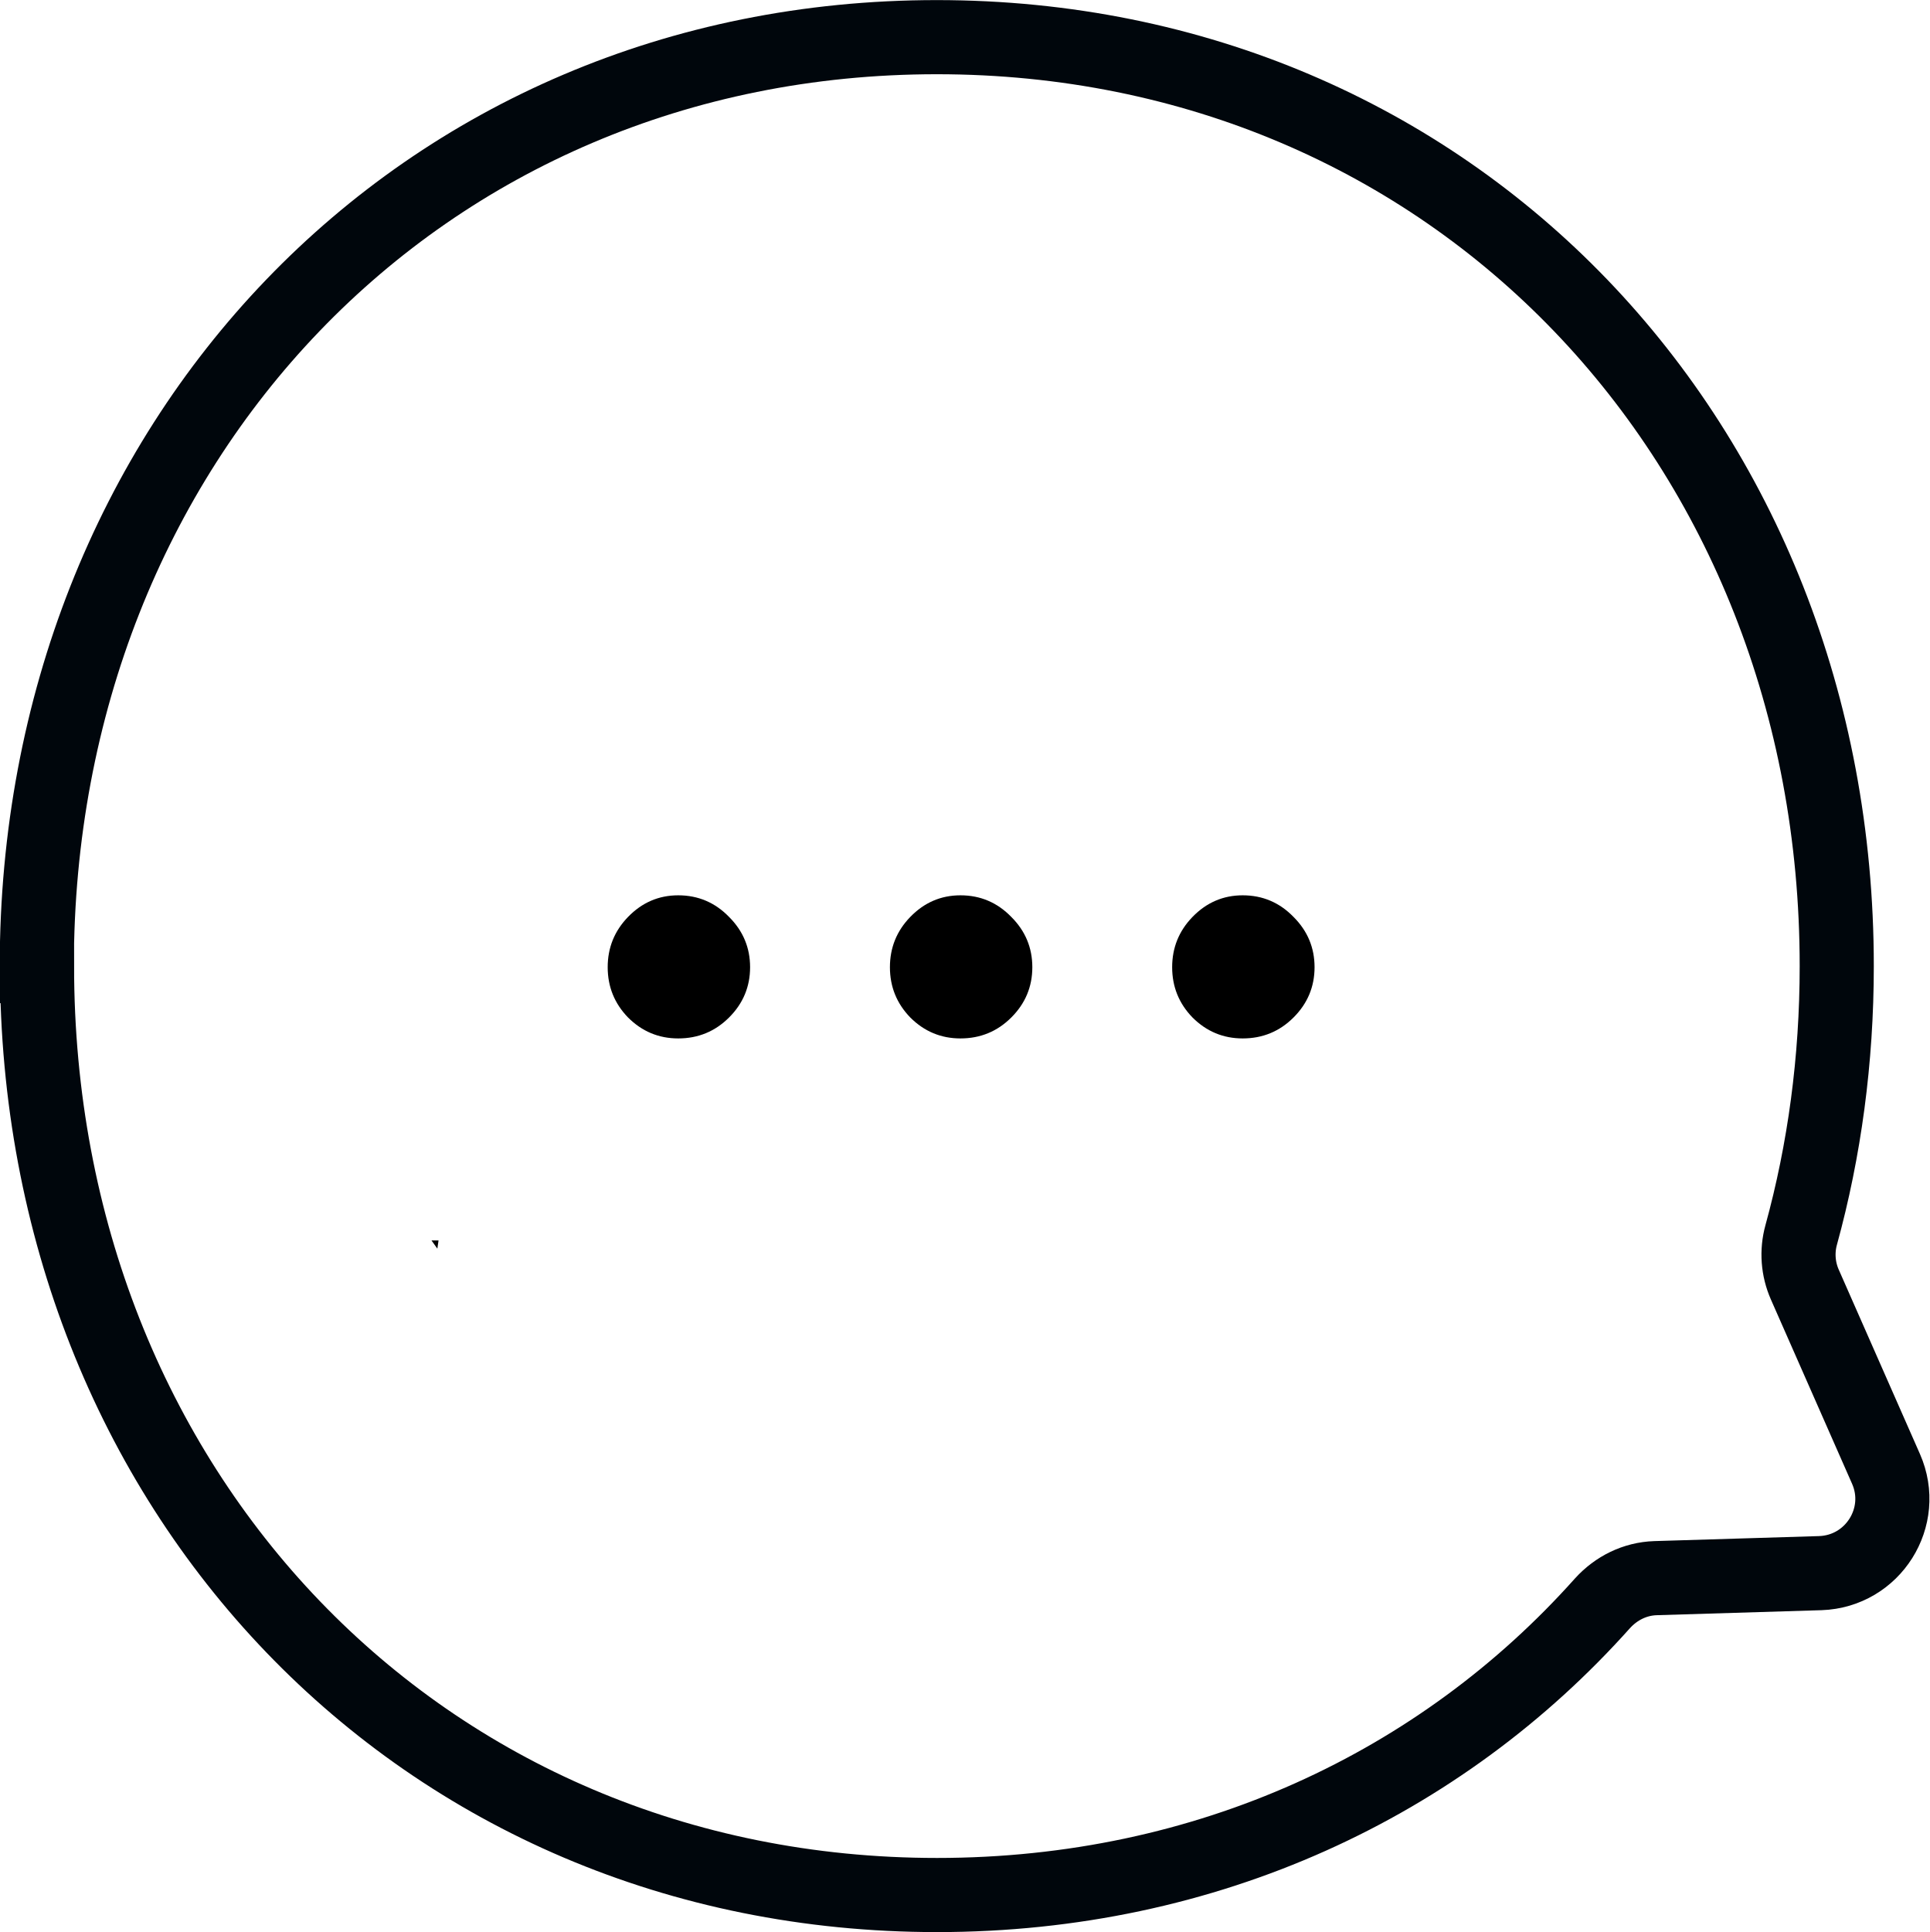
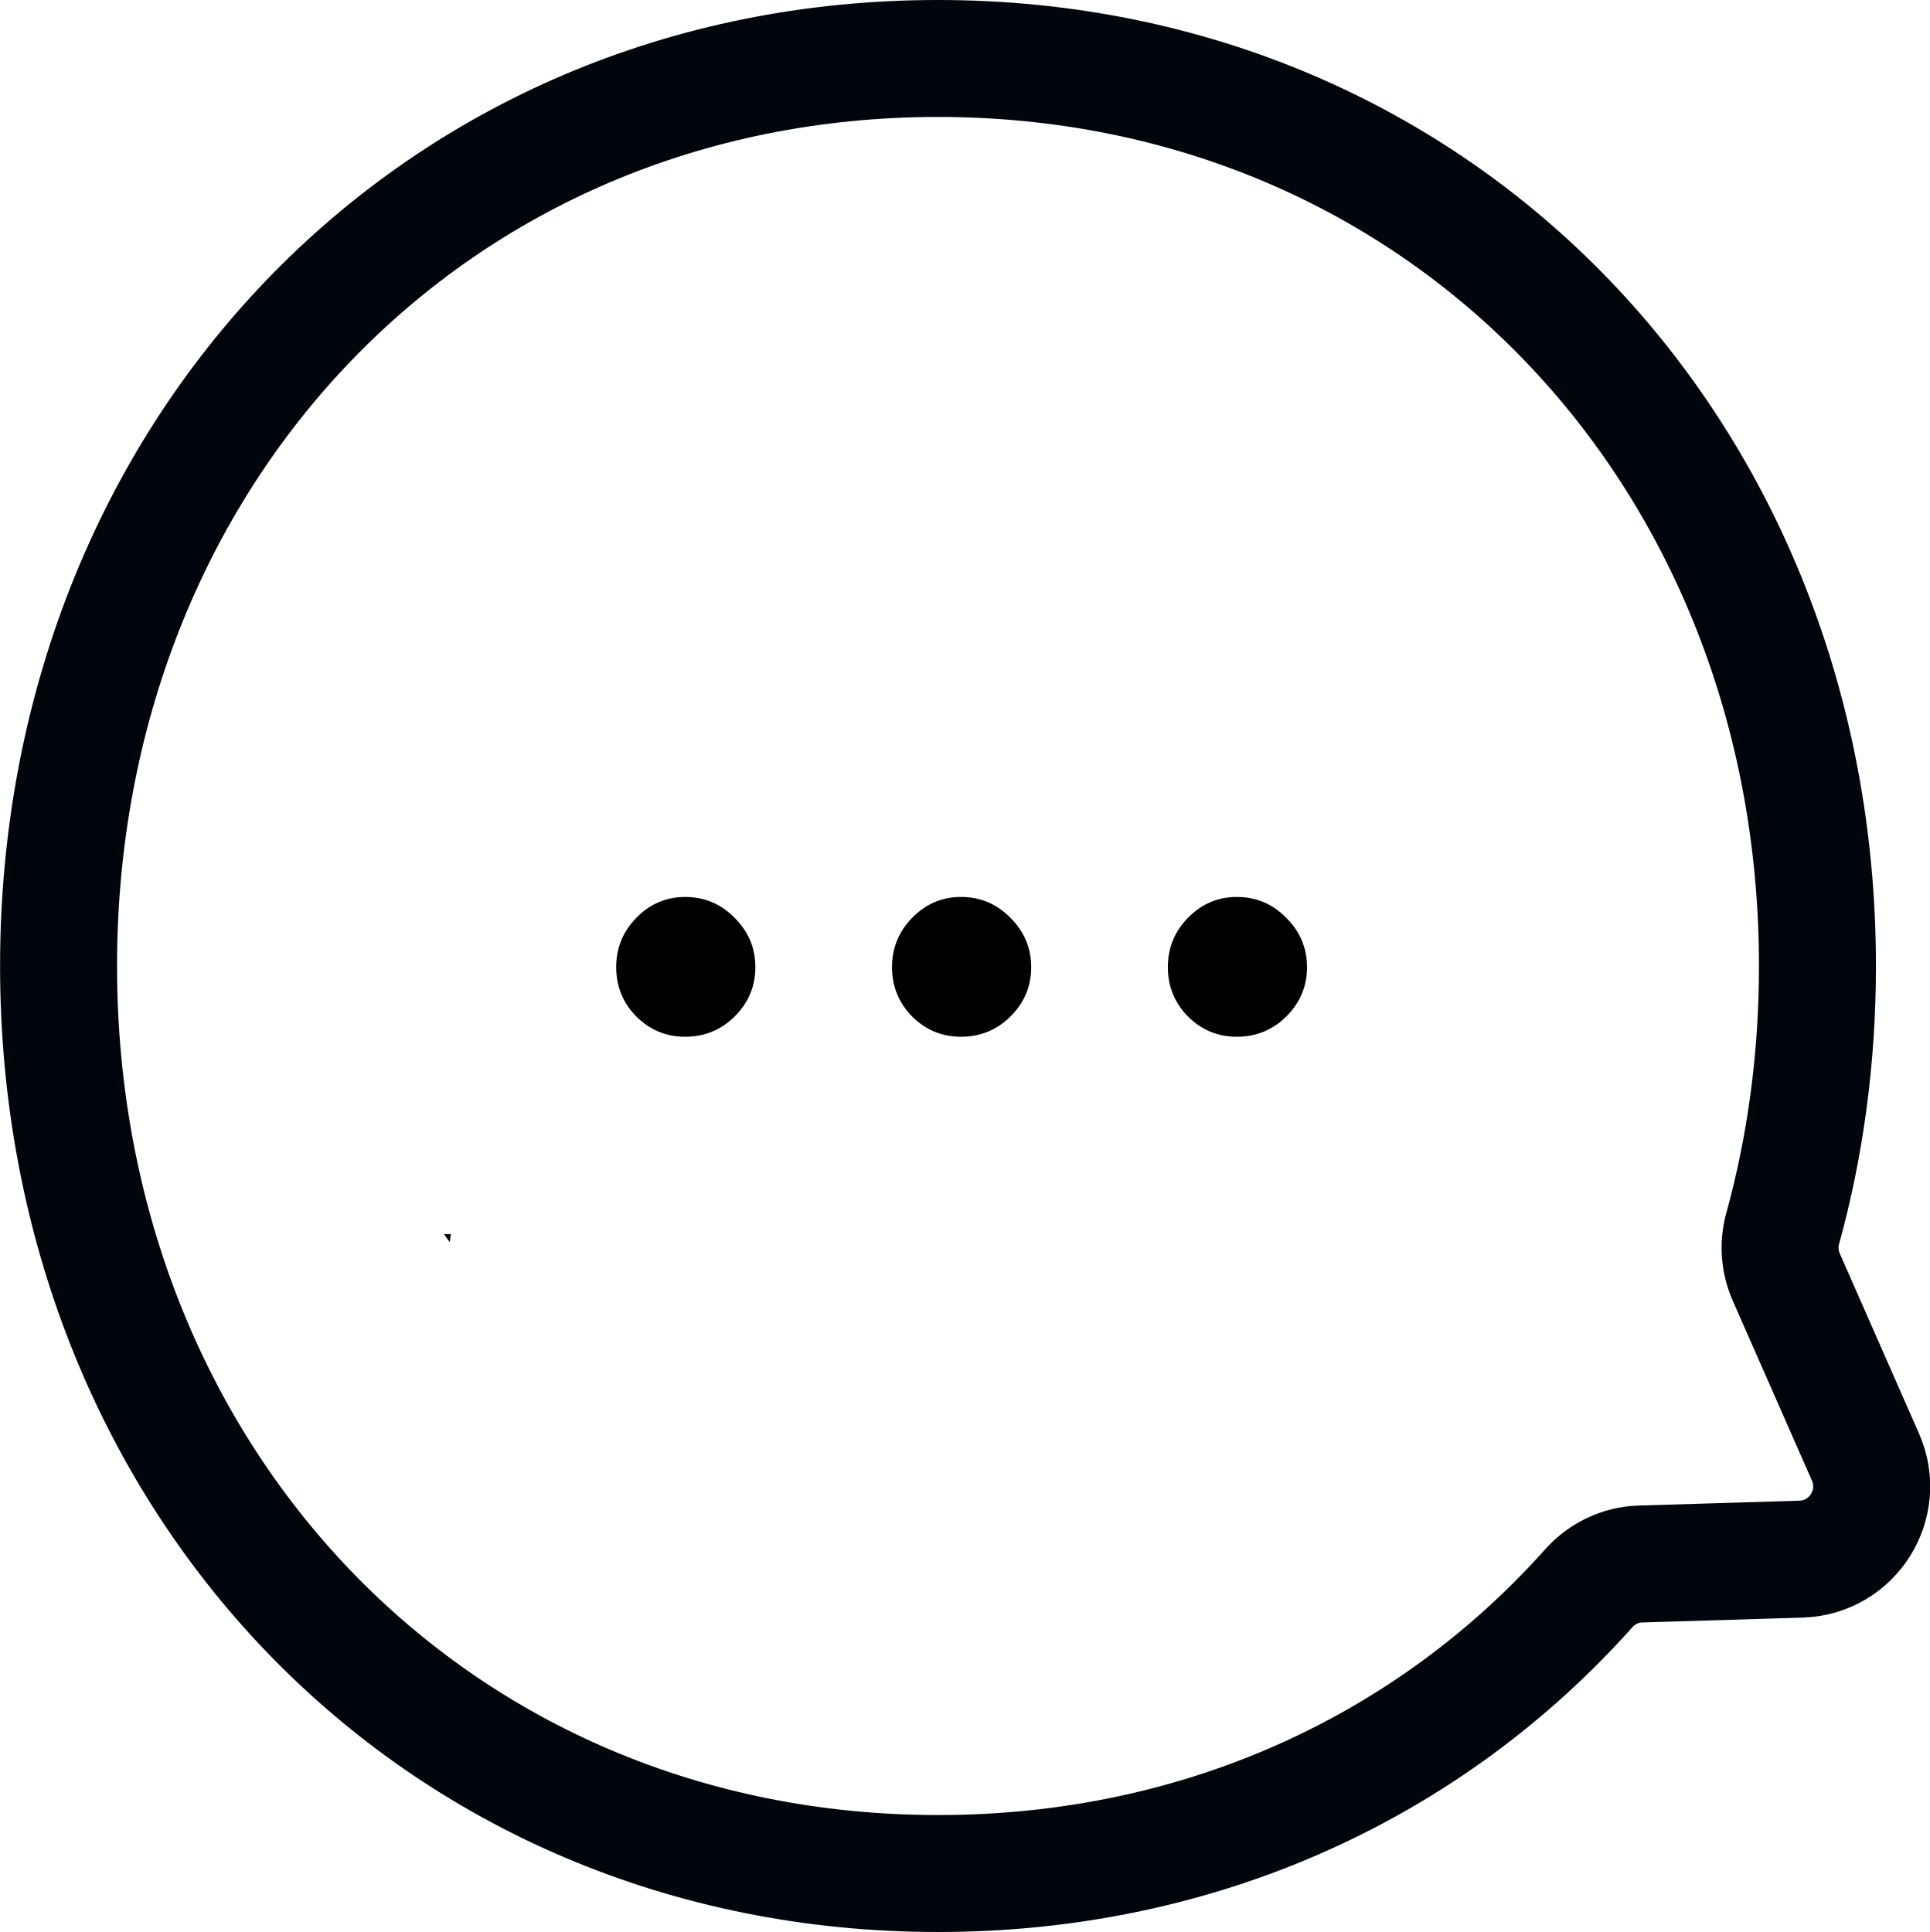
- <svg xmlns="http://www.w3.org/2000/svg" width="8.459mm" height="8.469mm" viewBox="0 0 8.459 8.469" version="1.1" id="svg12175">
+ <svg xmlns="http://www.w3.org/2000/svg" width="9.47mm" height="9.482mm" viewBox="0 0 9.47 9.482" version="1.1" id="svg12175">
  <defs id="defs12169" />
-   <g id="layer1" transform="translate(-49.49367,-143.9071)">
+   <g id="layer1" transform="translate(-49.39364,-143.807)">
    <text xml:space="preserve" style="font-style:normal;font-variant:normal;font-weight:normal;font-stretch:normal;font-size:22.578px;line-height:1.25;font-family:Orbitron;-inkscape-font-specification:Orbitron;letter-spacing:0px;word-spacing:0px;fill:#000000;fill-opacity:1;stroke:none;stroke-width:0.265" x="38.859" y="150.586" id="text3921">
      <tspan id="tspan3919" x="38.859" y="170.341" style="stroke-width:0.265" />
    </text>
    <text xml:space="preserve" style="font-style:normal;font-variant:normal;font-weight:normal;font-stretch:normal;font-size:22.578px;line-height:1.25;font-family:Orbitron;-inkscape-font-specification:Orbitron;letter-spacing:0px;word-spacing:0px;fill:#000000;fill-opacity:1;stroke:none;stroke-width:0.265" x="101.324" y="156.958" id="text3931">
      <tspan id="tspan3929" x="101.324" y="176.714" style="stroke-width:0.265" />
    </text>
-     <polygon transform="matrix(0.00364337,0,0,0.00364281,25.59732,129.8214)" style="clip-rule:evenodd;fill:#000000;fill-opacity:1;fill-rule:evenodd;stroke-width:1.629;image-rendering:optimizeQuality;shape-rendering:geometricPrecision;text-rendering:geometricPrecision" id="polygon826" points="7078.14,5359.4 7085.19,5369.28 7086.6,5359.4 " class="fil1" />
-     <g aria-label="..." style="font-style:normal;font-weight:normal;font-size:9.617px;line-height:1.25;font-family:sans-serif;letter-spacing:0px;word-spacing:0px;fill:#000000;fill-opacity:1;stroke:none;stroke-width:0.401;stroke-opacity:1" id="text23038" transform="matrix(0.593509,0,0,0.593509,20.4612,64.55769)">
+     <polygon transform="matrix(0.00398497,0,0,0.00398436,23.36617,128.5101)" style="clip-rule:evenodd;fill:#000000;fill-opacity:1;fill-rule:evenodd;stroke-width:1.629;image-rendering:optimizeQuality;shape-rendering:geometricPrecision;text-rendering:geometricPrecision" id="polygon826" points="7078.14,5359.4 7085.19,5369.28 7086.6,5359.4 " class="fil1" />
+     <g aria-label="..." style="font-style:normal;font-weight:normal;font-size:9.617px;line-height:1.25;font-family:sans-serif;letter-spacing:0px;word-spacing:0px;fill:#000000;fill-opacity:1;stroke:none;stroke-width:0.401;stroke-opacity:1" id="text23038" transform="matrix(0.6491564,0,0,0.6491564,17.74849,57.12726)">
      <path d="m 53.927,141.365 q -0.216,0 -0.371,-0.155 -0.15,-0.155 -0.15,-0.371 0,-0.216 0.15,-0.371 0.155,-0.16 0.371,-0.16 0.221,0 0.376,0.16 0.155,0.155 0.155,0.371 0,0.216 -0.155,0.371 -0.155,0.155 -0.376,0.155 z" style="font-style:normal;font-variant:normal;font-weight:normal;font-stretch:normal;font-family:'Segoe UI';-inkscape-font-specification:'Segoe UI';fill:#000000;fill-opacity:1;stroke:none;stroke-width:0.401;stroke-opacity:1" id="path23040" />
      <path d="m 56.012,141.365 q -0.216,0 -0.371,-0.155 -0.15,-0.155 -0.15,-0.371 0,-0.216 0.15,-0.371 0.155,-0.16 0.371,-0.16 0.221,0 0.376,0.16 0.155,0.155 0.155,0.371 0,0.216 -0.155,0.371 -0.155,0.155 -0.376,0.155 z" style="font-style:normal;font-variant:normal;font-weight:normal;font-stretch:normal;font-family:'Segoe UI';-inkscape-font-specification:'Segoe UI';fill:#000000;fill-opacity:1;stroke:none;stroke-width:0.401;stroke-opacity:1" id="path23042" />
      <path d="m 58.097,141.365 q -0.216,0 -0.371,-0.155 -0.15,-0.155 -0.15,-0.371 0,-0.216 0.15,-0.371 0.155,-0.16 0.371,-0.16 0.221,0 0.376,0.16 0.155,0.155 0.155,0.371 0,0.216 -0.155,0.371 -0.155,0.155 -0.376,0.155 z" style="font-style:normal;font-variant:normal;font-weight:normal;font-stretch:normal;font-family:'Segoe UI';-inkscape-font-specification:'Segoe UI';fill:#000000;fill-opacity:1;stroke:none;stroke-width:0.401;stroke-opacity:1" id="path23044" />
    </g>
-     <path style="fill:none;fill-rule:evenodd;stroke:#00060c;stroke-width:0.325;stroke-miterlimit:4;stroke-dasharray:none;stroke-opacity:1" id="path2409" d="m 49.656,148.142 c 0,2.294 1.679,4.072 3.946,4.072 1.186,0 2.211,-0.487 2.918,-1.279 0.06,-0.066 0.142,-0.107 0.232,-0.11 l 0.723,-0.022 c 0.231,-0.008 0.381,-0.246 0.288,-0.457 l -0.356,-0.808 a 0.325,0.325 0 0 1 -0.016,-0.217 c 0.102,-0.371 0.156,-0.767 0.156,-1.179 0,-2.294 -1.679,-4.072 -3.946,-4.072 -2.267,0 -3.946,1.778 -3.946,4.072 z" />
+     <path style="fill:none;fill-rule:evenodd;stroke:#00060c;stroke-width:0.574;stroke-miterlimit:4;stroke-dasharray:none;stroke-opacity:1" id="path2409" d="m 49.681,148.548 c 0,2.509 1.836,4.454 4.316,4.454 1.297,0 2.418,-0.532 3.192,-1.399 0.065,-0.073 0.156,-0.117 0.253,-0.12 l 0.791,-0.024 c 0.252,-0.009 0.416,-0.269 0.315,-0.5 l -0.389,-0.884 a 0.356,0.356 0 0 1 -0.018,-0.237 c 0.112,-0.406 0.171,-0.839 0.171,-1.29 0,-2.509 -1.836,-4.454 -4.316,-4.454 -2.48,0 -4.315,1.945 -4.315,4.454 z" />
  </g>
</svg>
